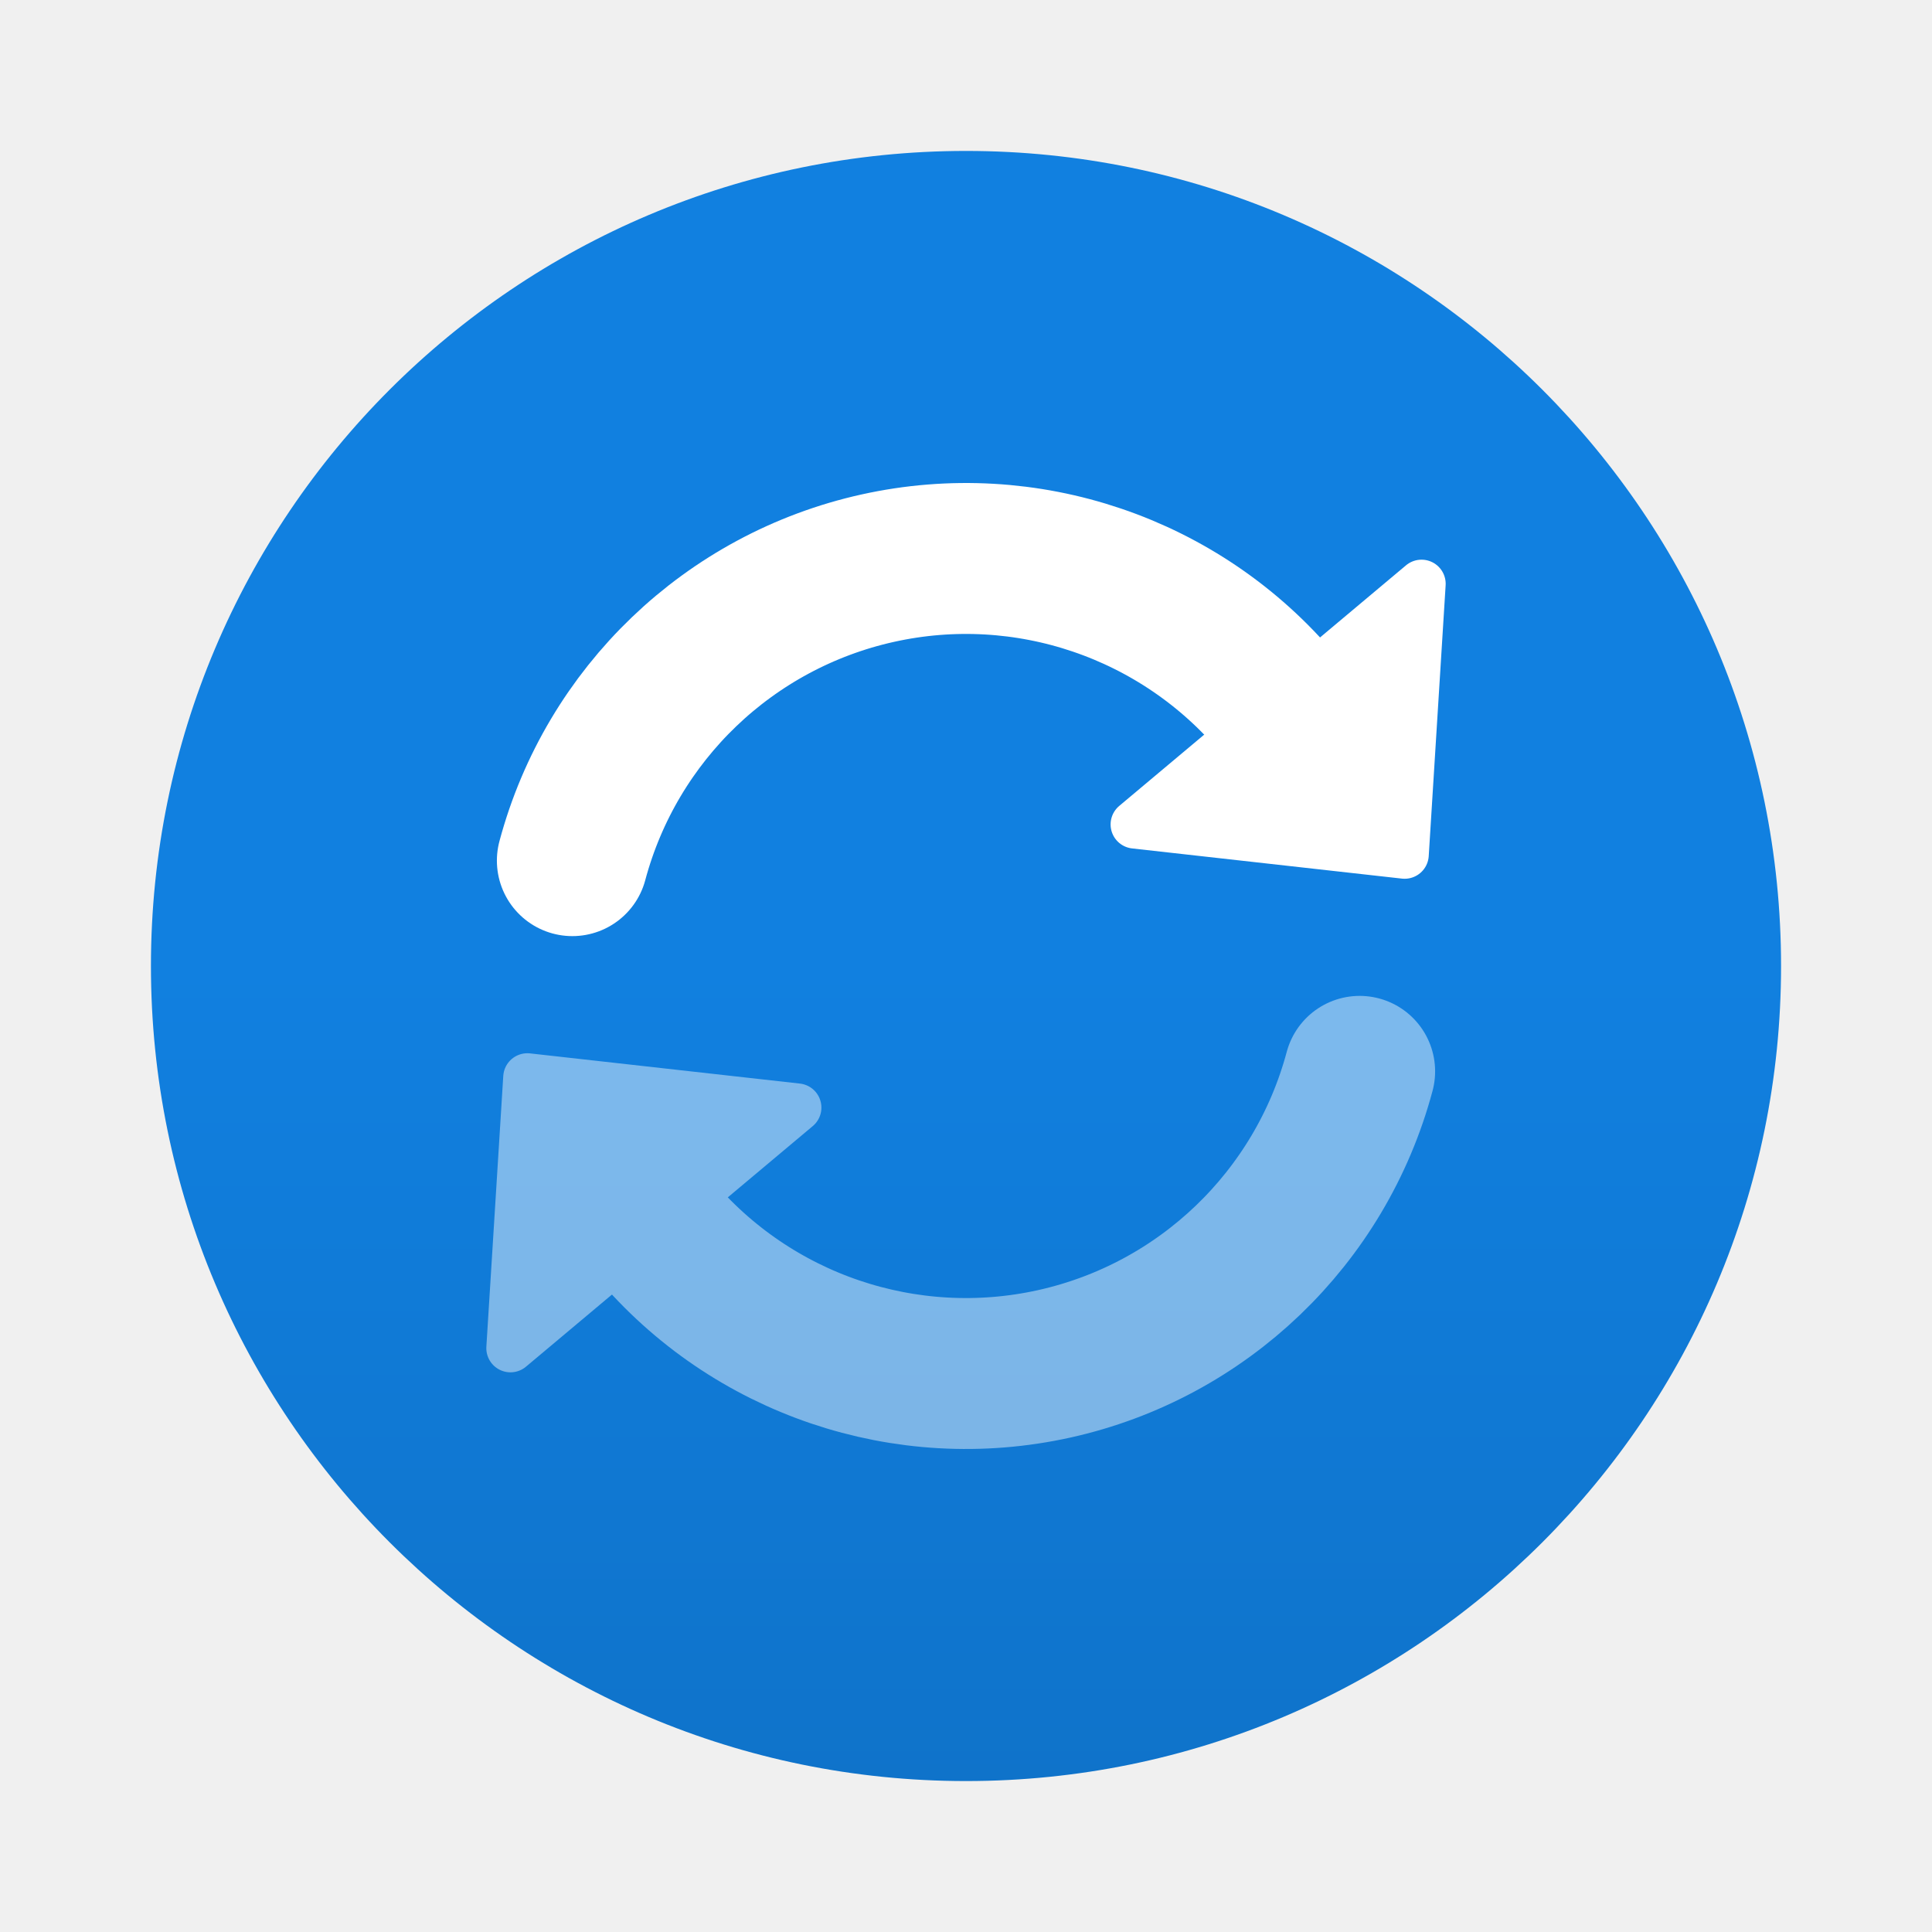
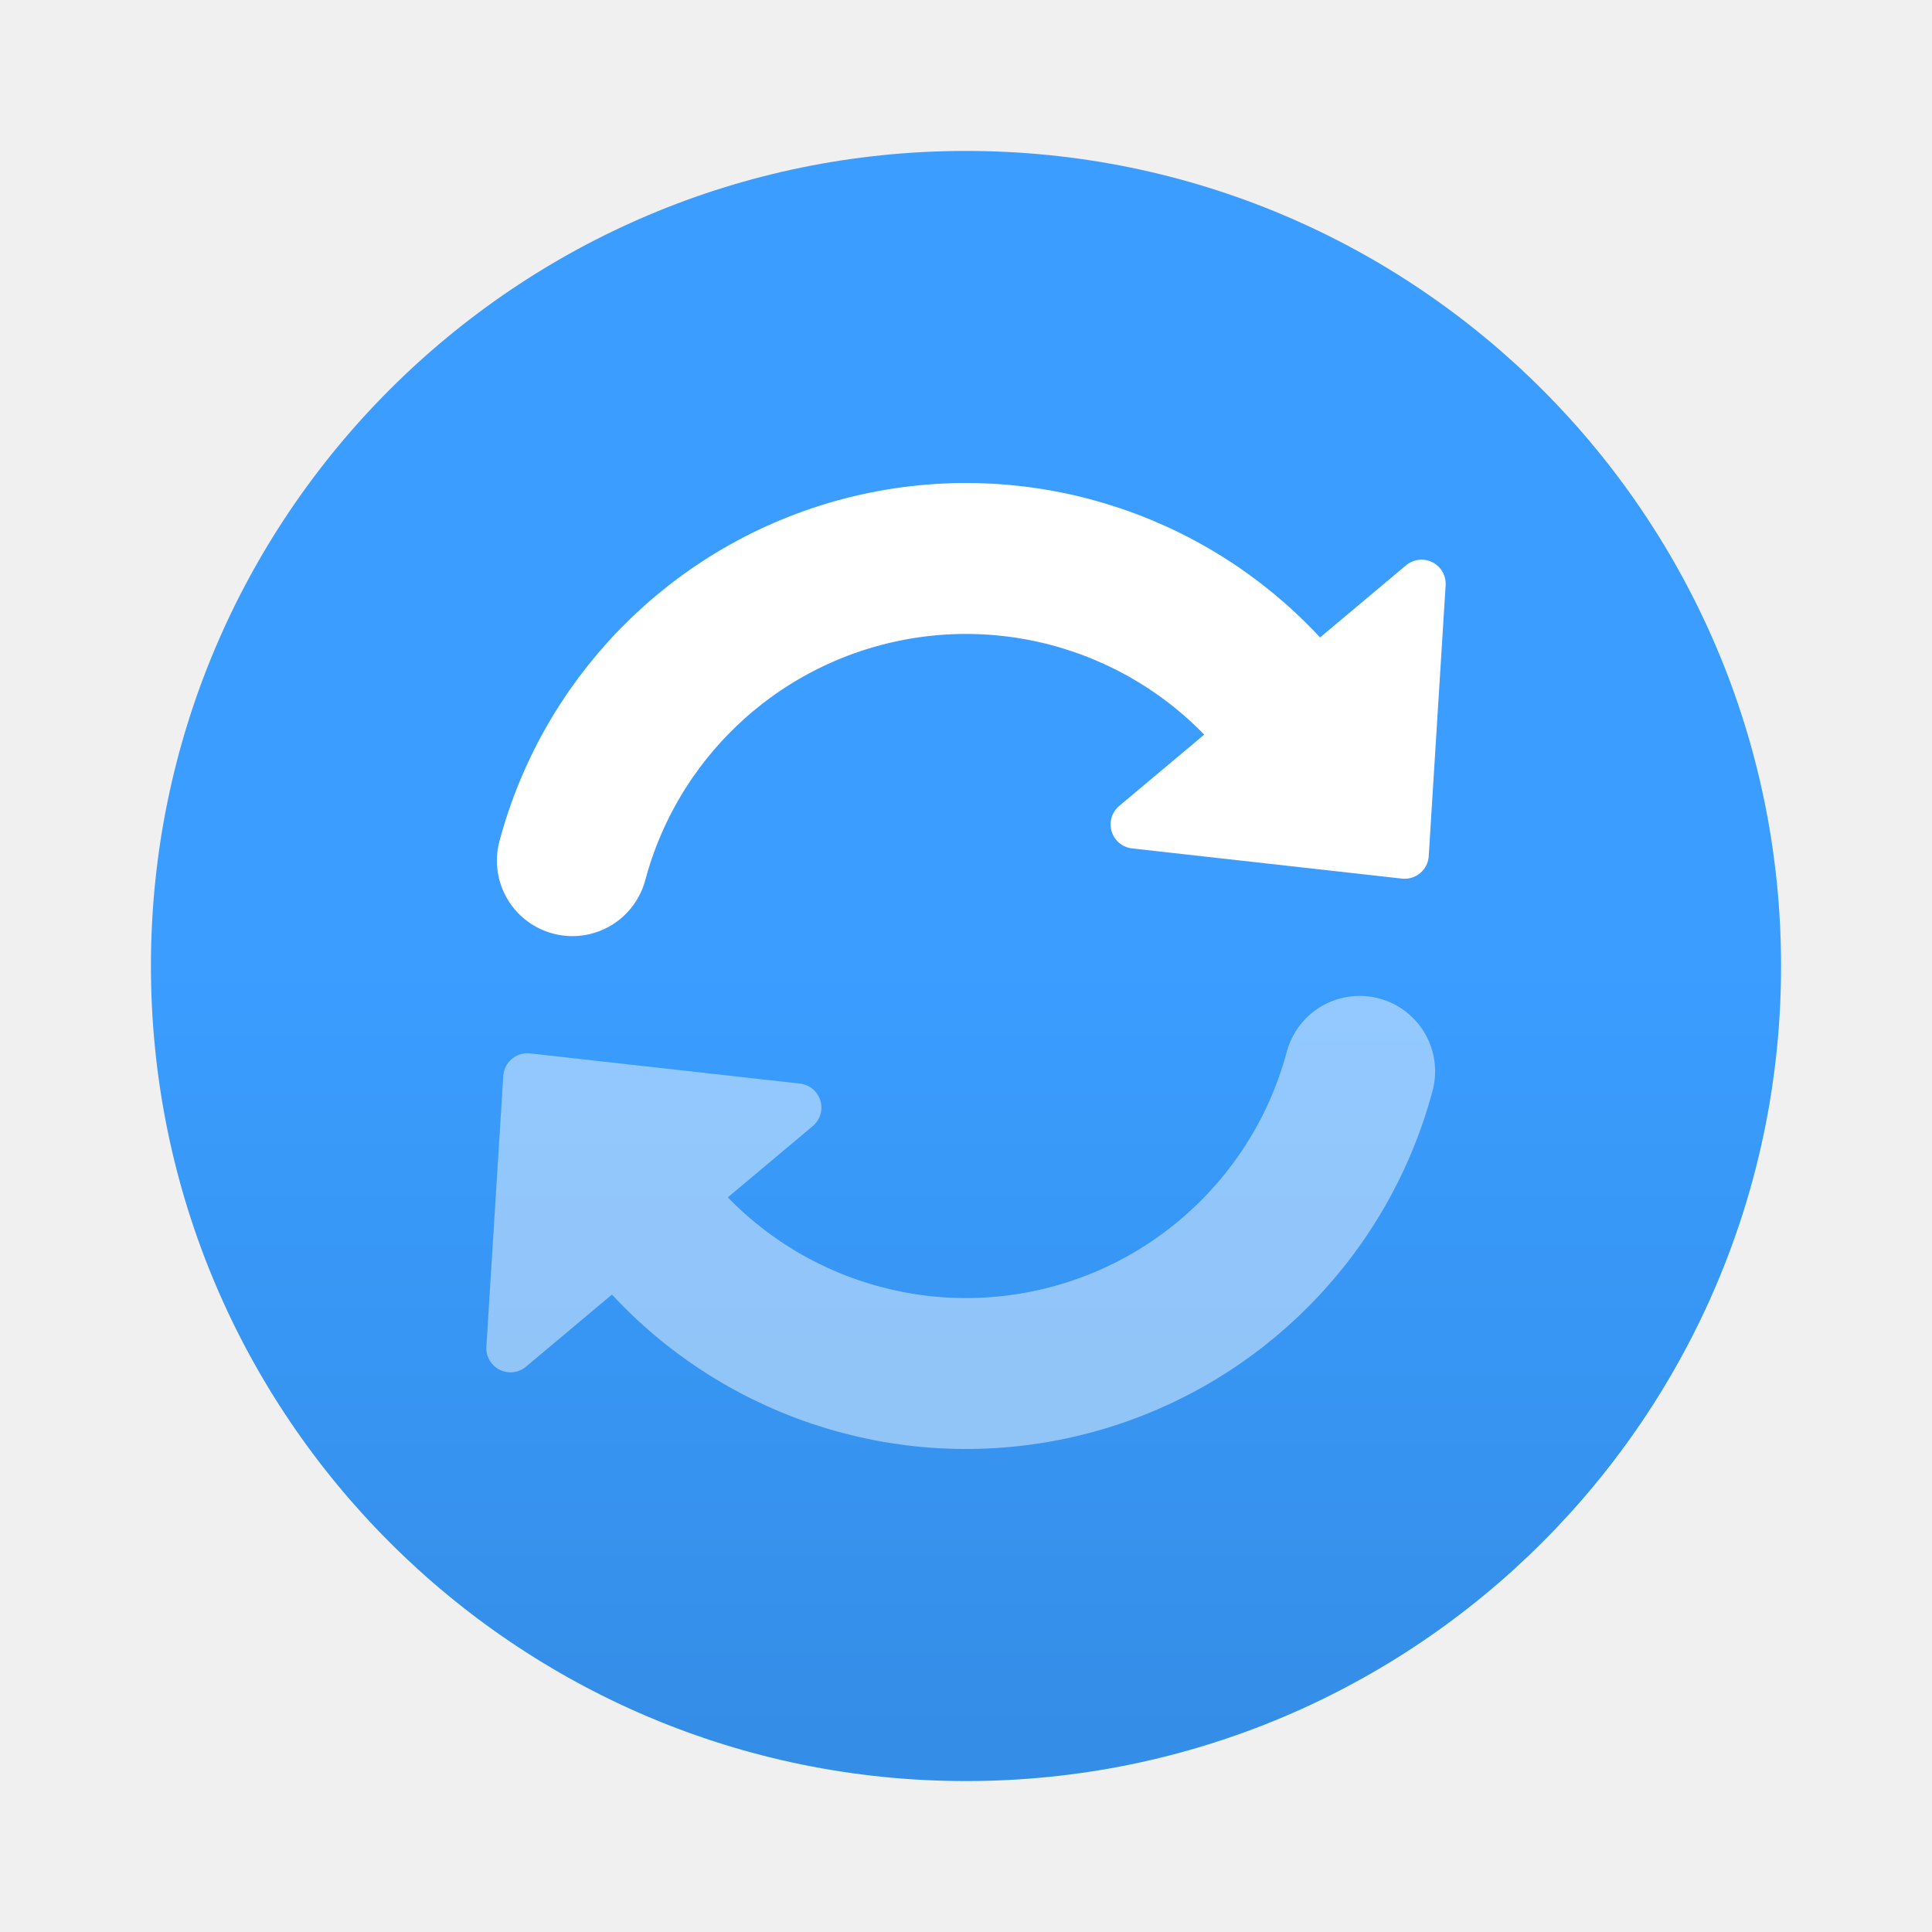
<svg xmlns="http://www.w3.org/2000/svg" width="64" height="64" viewBox="0 0 64 64">
  <defs>
    <linearGradient id="disk-fill" x1="0" y1="0" x2="0" y2="1">
-       <stop offset=".5" stop-color="#1180e0" />
-       <stop offset="1" stop-color="#0f73ca" />
+       <stop offset=".5" stop-color="#3a9dff" />
+       <stop offset="1" stop-color="#348de6" />
    </linearGradient>
  </defs>
  <circle cx="32" cy="32" r="27" fill="url(#disk-fill)" />
  <g>
    <path d="M18.96 28.51A13.5 13.5 0 0 1 42.34 23.32" fill="none" stroke="#fff" stroke-width="5" stroke-linecap="round" />
    <path d="M46.53 28.31L47.09 19.34L37.59 27.31z" fill="#fff" stroke="#fff" stroke-width="1.6" stroke-linejoin="round" />
  </g>
  <g opacity=".45">
    <path d="M45.04 35.49A13.5 13.5 0 0 1 21.66 40.68" fill="none" stroke="#fff" stroke-width="5" stroke-linecap="round" />
    <path d="M17.47 35.69L16.91 44.66L26.41 36.69z" fill="#fff" stroke="#fff" stroke-width="1.6" stroke-linejoin="round" />
  </g>
</svg>
